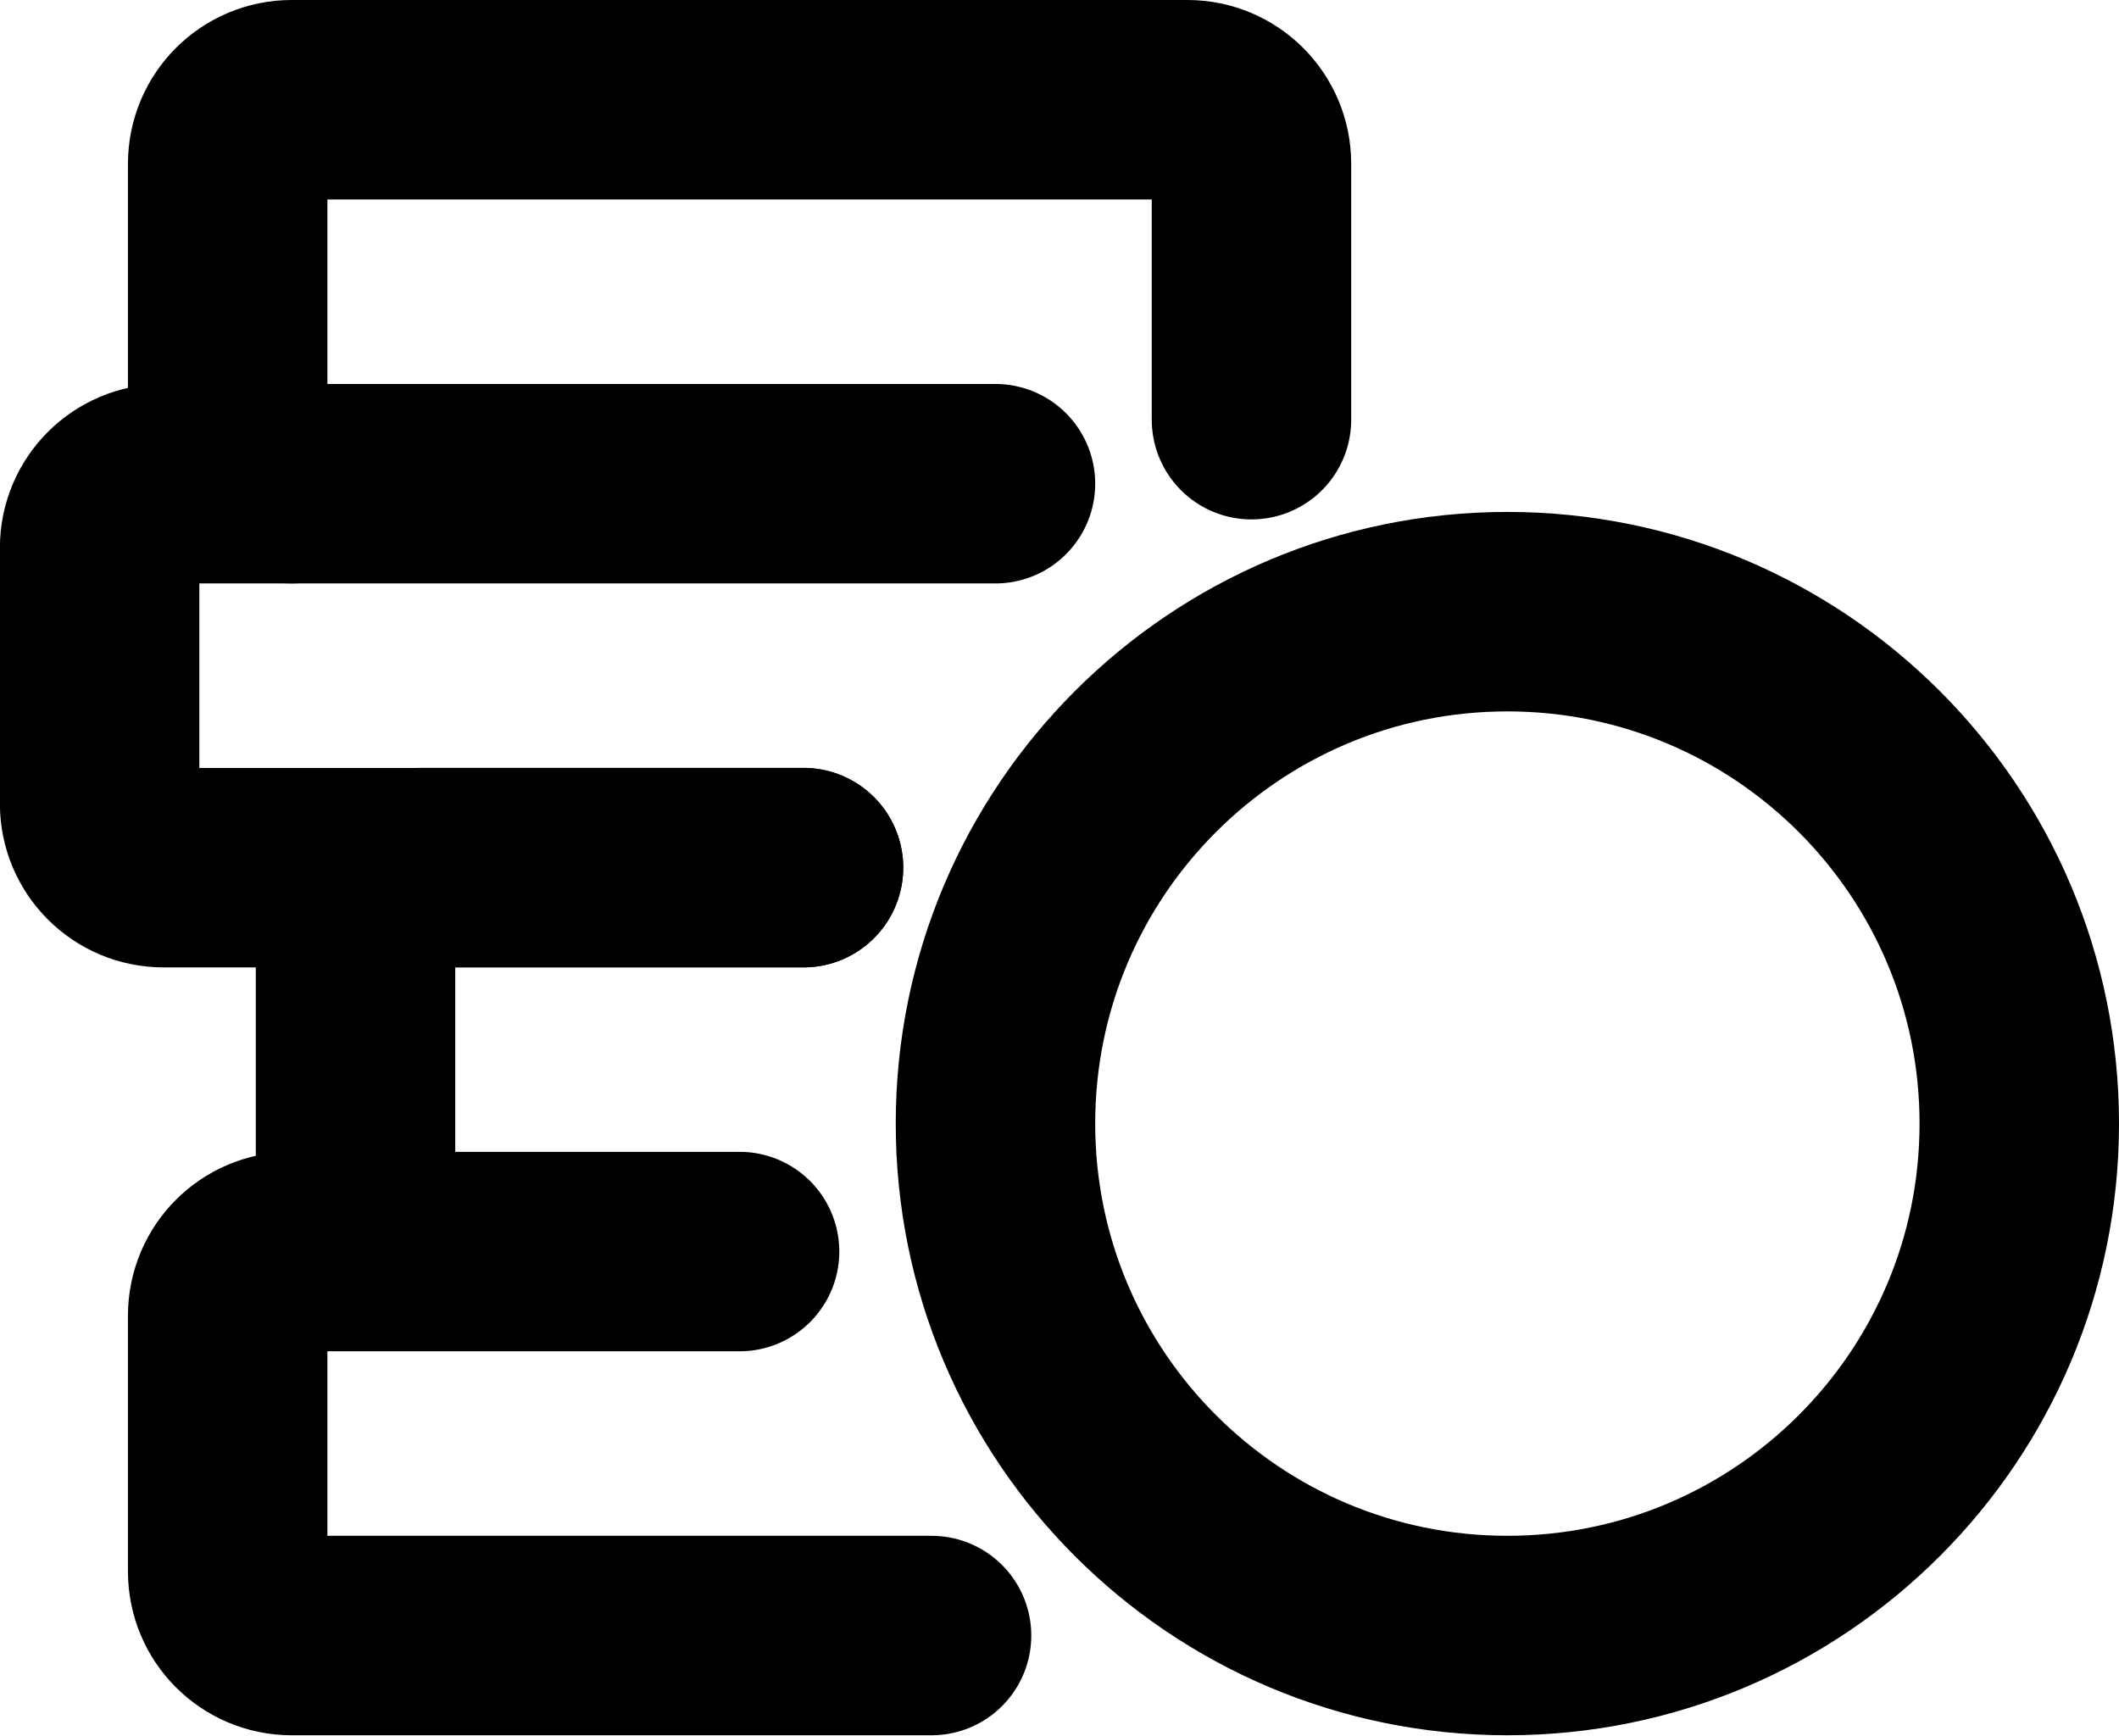
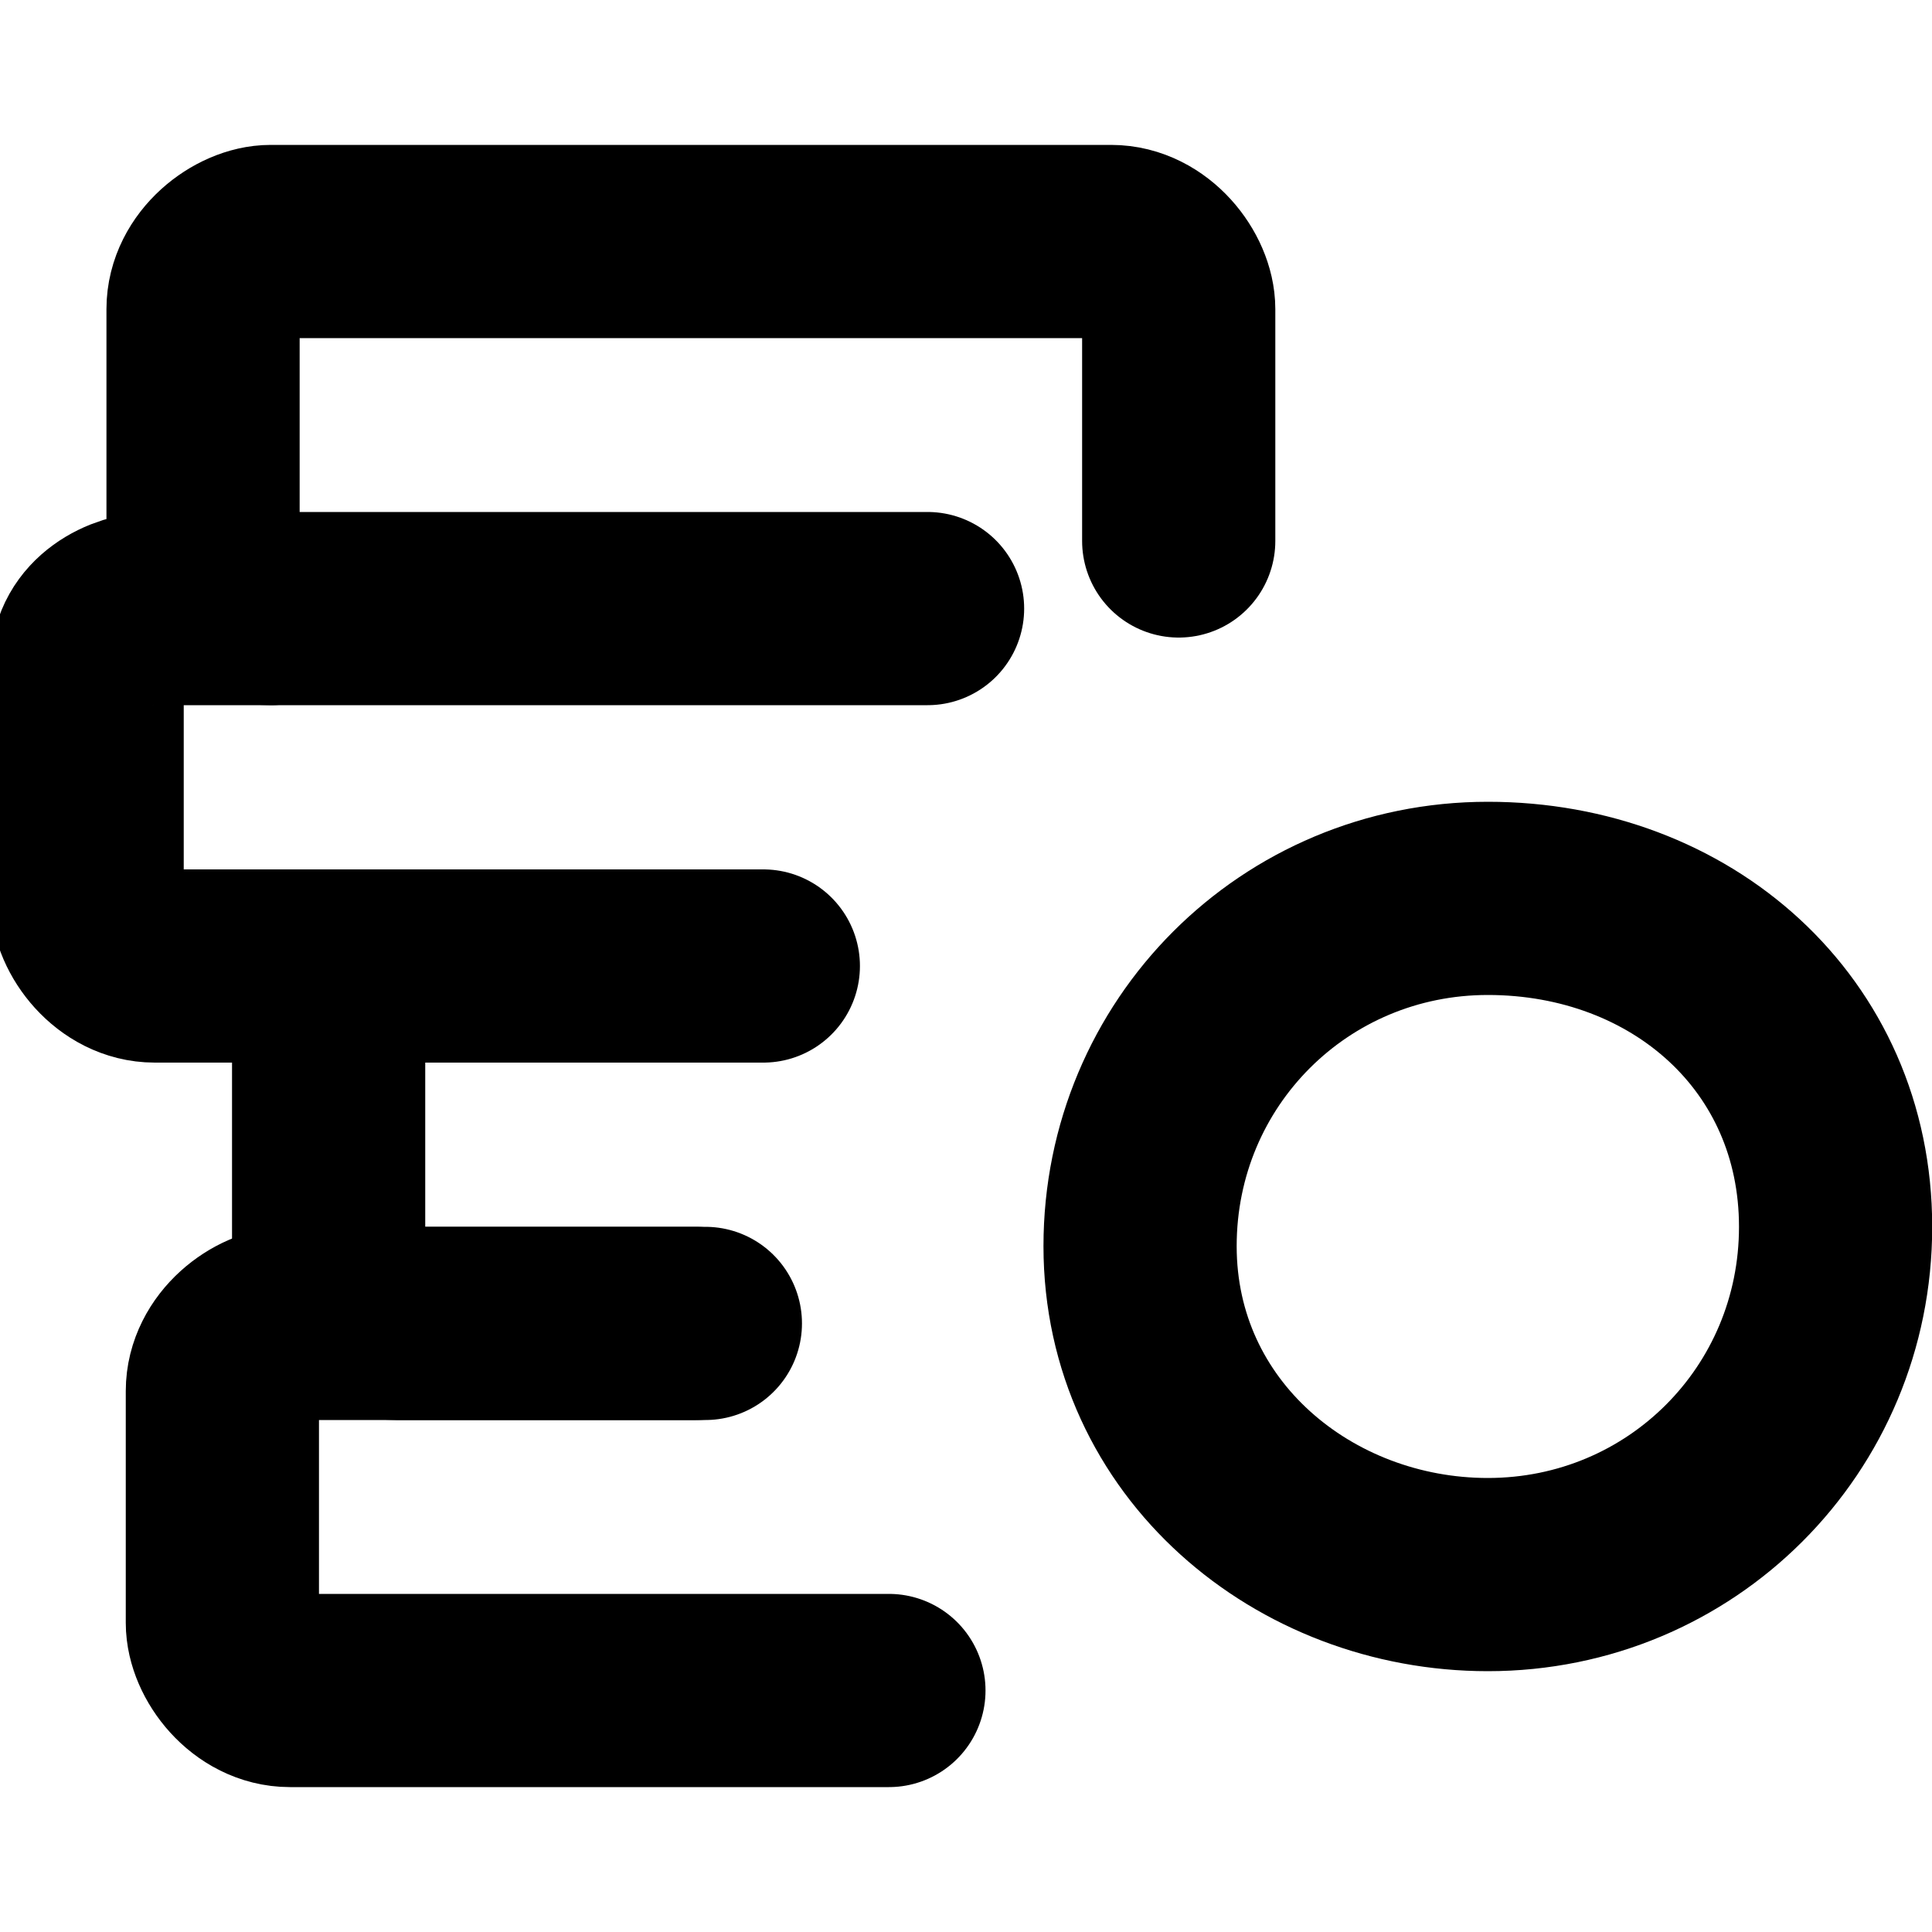
- <svg xmlns="http://www.w3.org/2000/svg" viewBox="0 0 21.248 17.398">
-   <g fill="none" stroke="currentColor" stroke-width="2" stroke-linecap="round" stroke-linejoin="round">
-     <path d="M15.115 16.399a5.133 5.133 0 100-10.266 5.133 5.133 0 000 10.266h0zm-7.699-3.85H2.925a.642.642 0 00-.642.642v2.566c0 .355.287.642.642.642h6.416m-1.284-7.7h-3.85a.642.642 0 00-.642.642v2.566c0 .355.287.642.642.642h3.209" />
-     <path d="M9.982 4.85H1.641a.642.642 0 00-.642.642v2.566c0 .355.287.642.642.642h6.416" />
-     <path d="M12.549 4.208V1.642A.642.642 0 0011.907 1H2.925a.642.642 0 00-.642.642v2.566c0 .355.287.642.642.642" />
+ <svg xmlns="http://www.w3.org/2000/svg" version="1.1" id="Слой_1" x="0px" y="0px" viewBox="0 0 20 20" style="enable-background:new 0 0 20 20;" xml:space="preserve">
+   <style type="text/css">
+ 	.st0{fill:none;stroke:#000000;stroke-width:2;stroke-linecap:round;stroke-linejoin:round;}
+ </style>
+   <g id="Transcations_Volume_Total_Supply" transform="translate(-298.148 -732)">
+     <g id="Group_123" transform="translate(636.75 1028)">
+       <g id="crypto-currency-bitcoin-stack-coins">
+         <path id="Oval_38" class="st0" d="M-323.2-279.7c2,0,3.6-1.6,3.6-3.6s-1.6-3.4-3.6-3.4s-3.6,1.6-3.6,3.6     C-326.8-281.1-325.1-279.7-323.2-279.7L-323.2-279.7z" />
+         <path id="Shape_843" class="st0" d="M-331.3-282.3h-4.3c-0.3,0-0.7,0.3-0.7,0.7l0,0v2.4c0,0.3,0.3,0.7,0.7,0.7h6.2" />
+         <path id="Shape_844" class="st0" d="M-330.7-286h-3.8c-0.3,0-0.7,0.3-0.7,0.7l0,0v2.3c0,0.3,0.3,0.7,0.7,0.7h3.1" />
+         <path id="Shape_845" class="st0" d="M-329-289.7h-8c-0.3,0-0.7,0.2-0.7,0.6l0,0v2.4c0,0.3,0.3,0.7,0.7,0.7h6.2" />
+         <path id="Shape_846" class="st0" d="M-326.4-290.4v-2.4c0-0.3-0.3-0.7-0.7-0.7l0,0h-8.7c-0.3,0-0.7,0.3-0.7,0.7l0,0v2.4     c0,0.3,0.3,0.7,0.7,0.7" />
+       </g>
+     </g>
  </g>
</svg>
